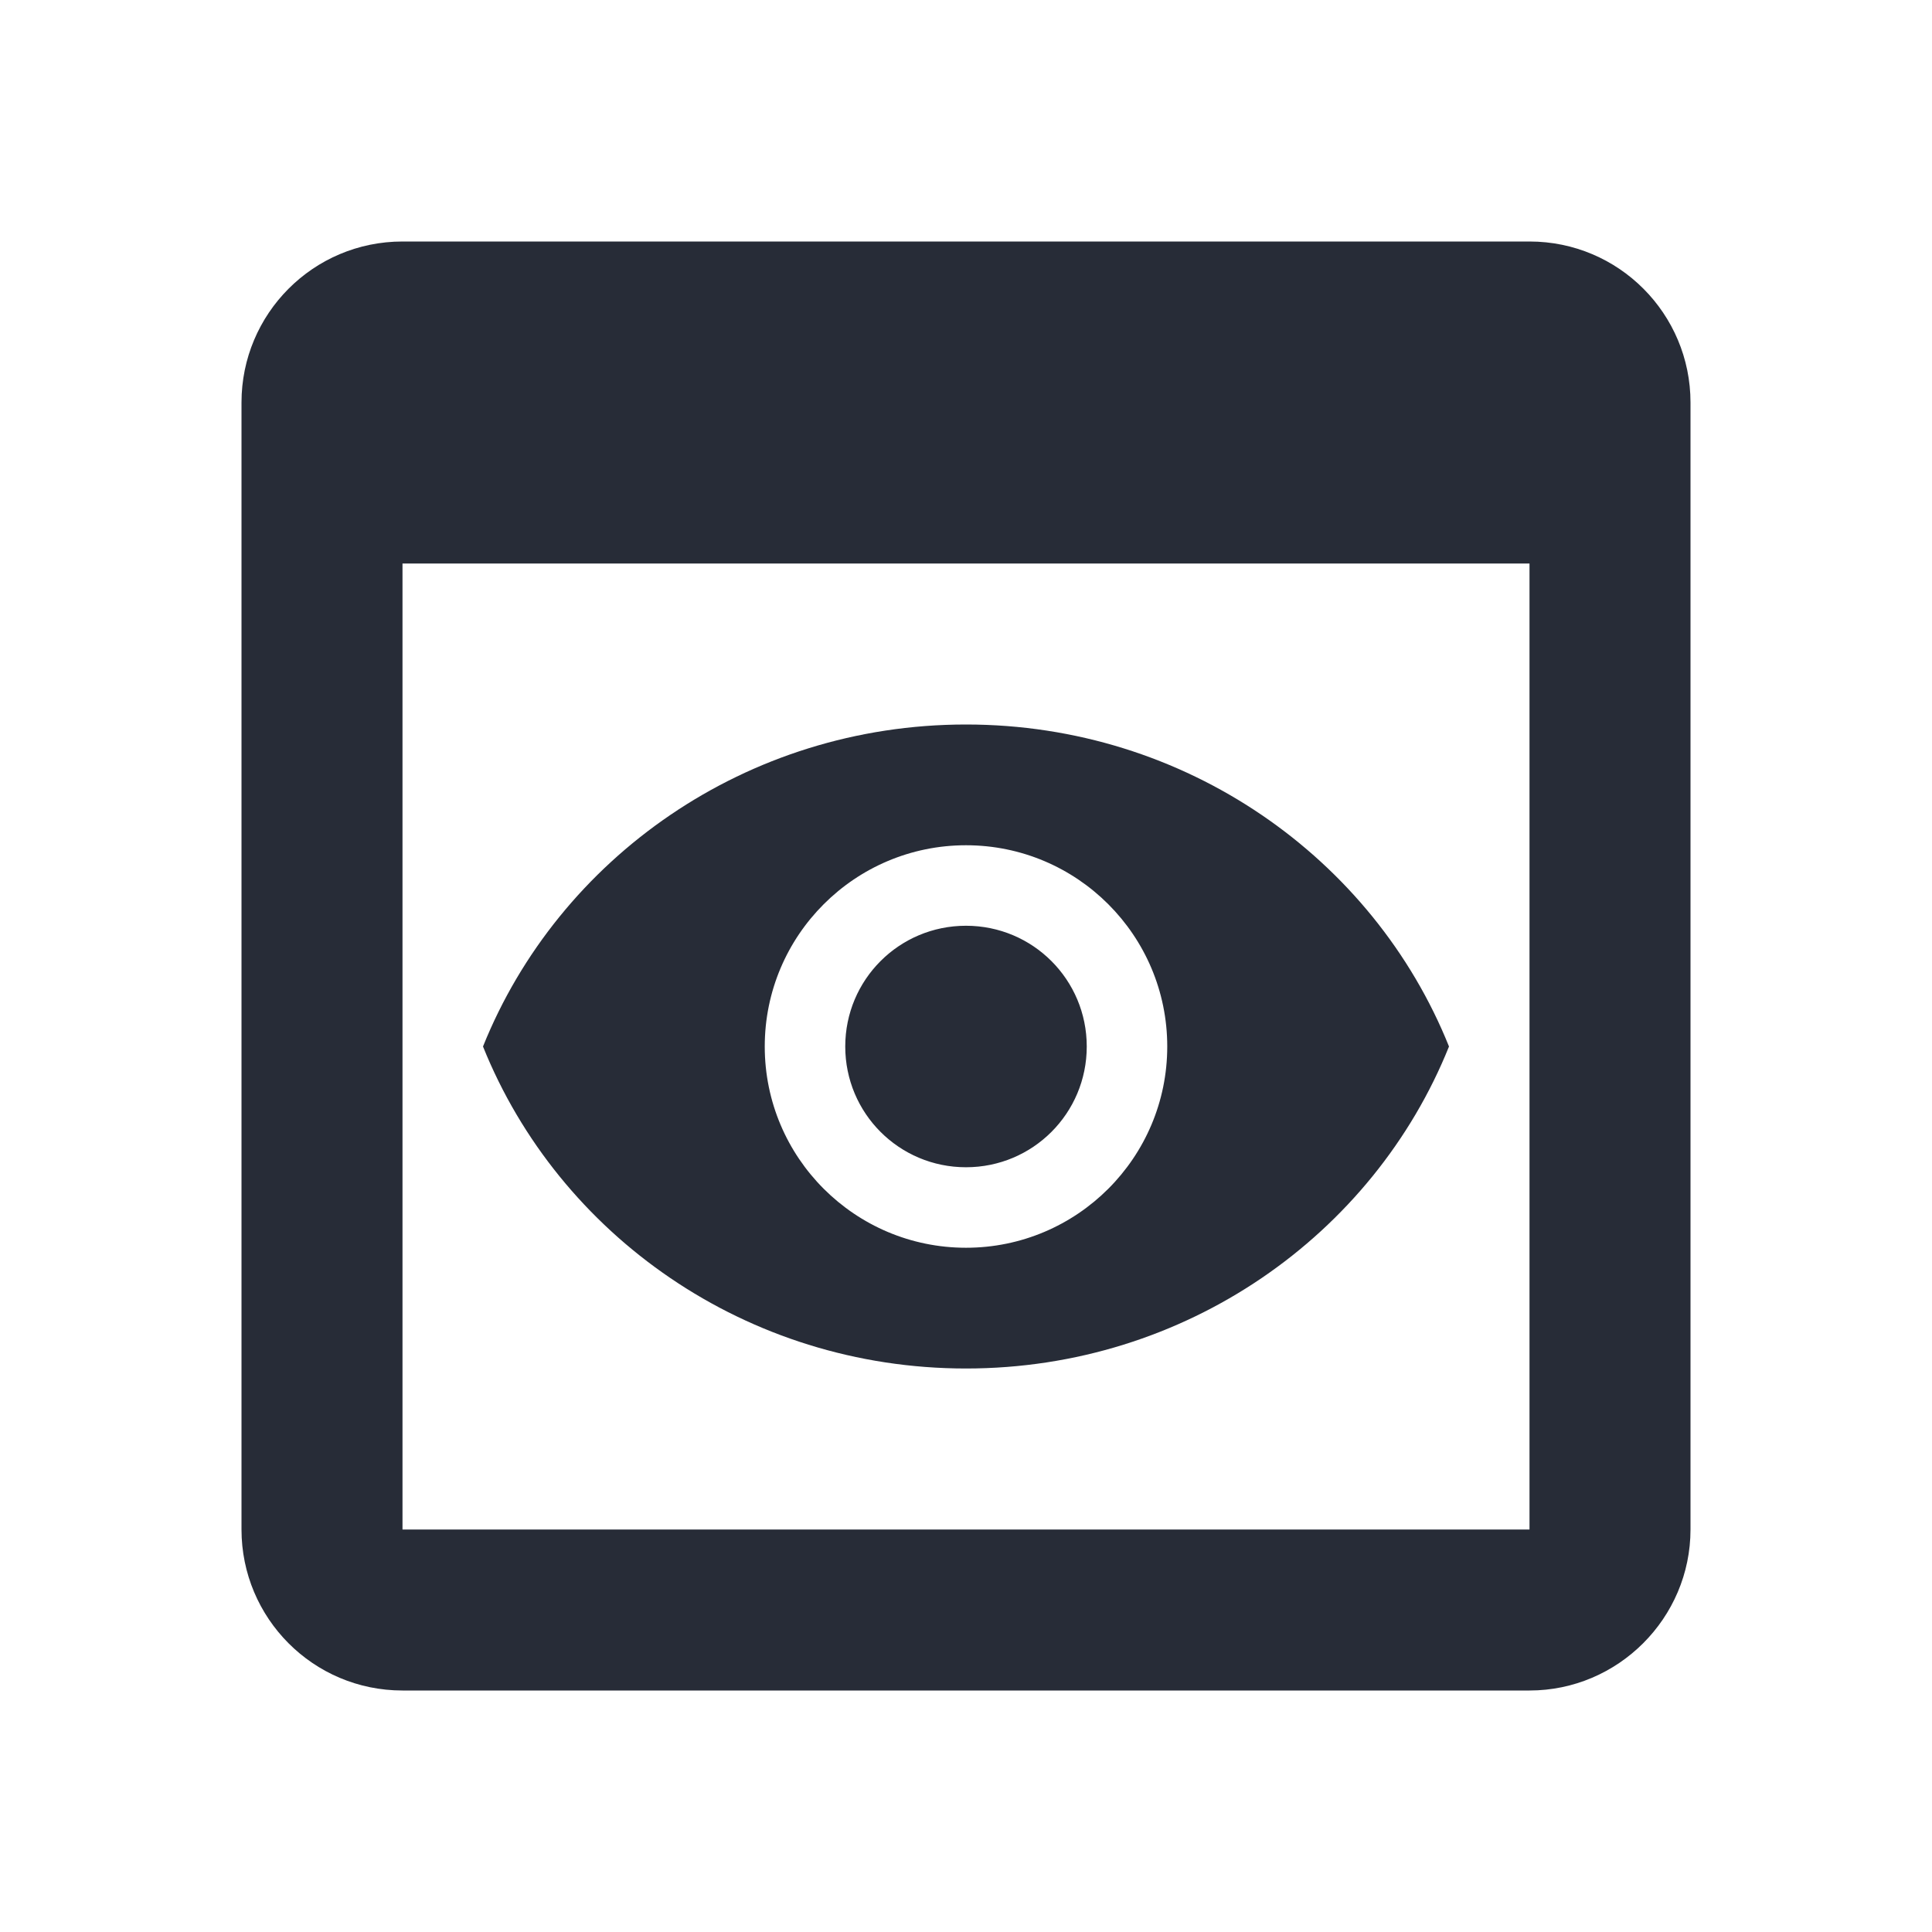
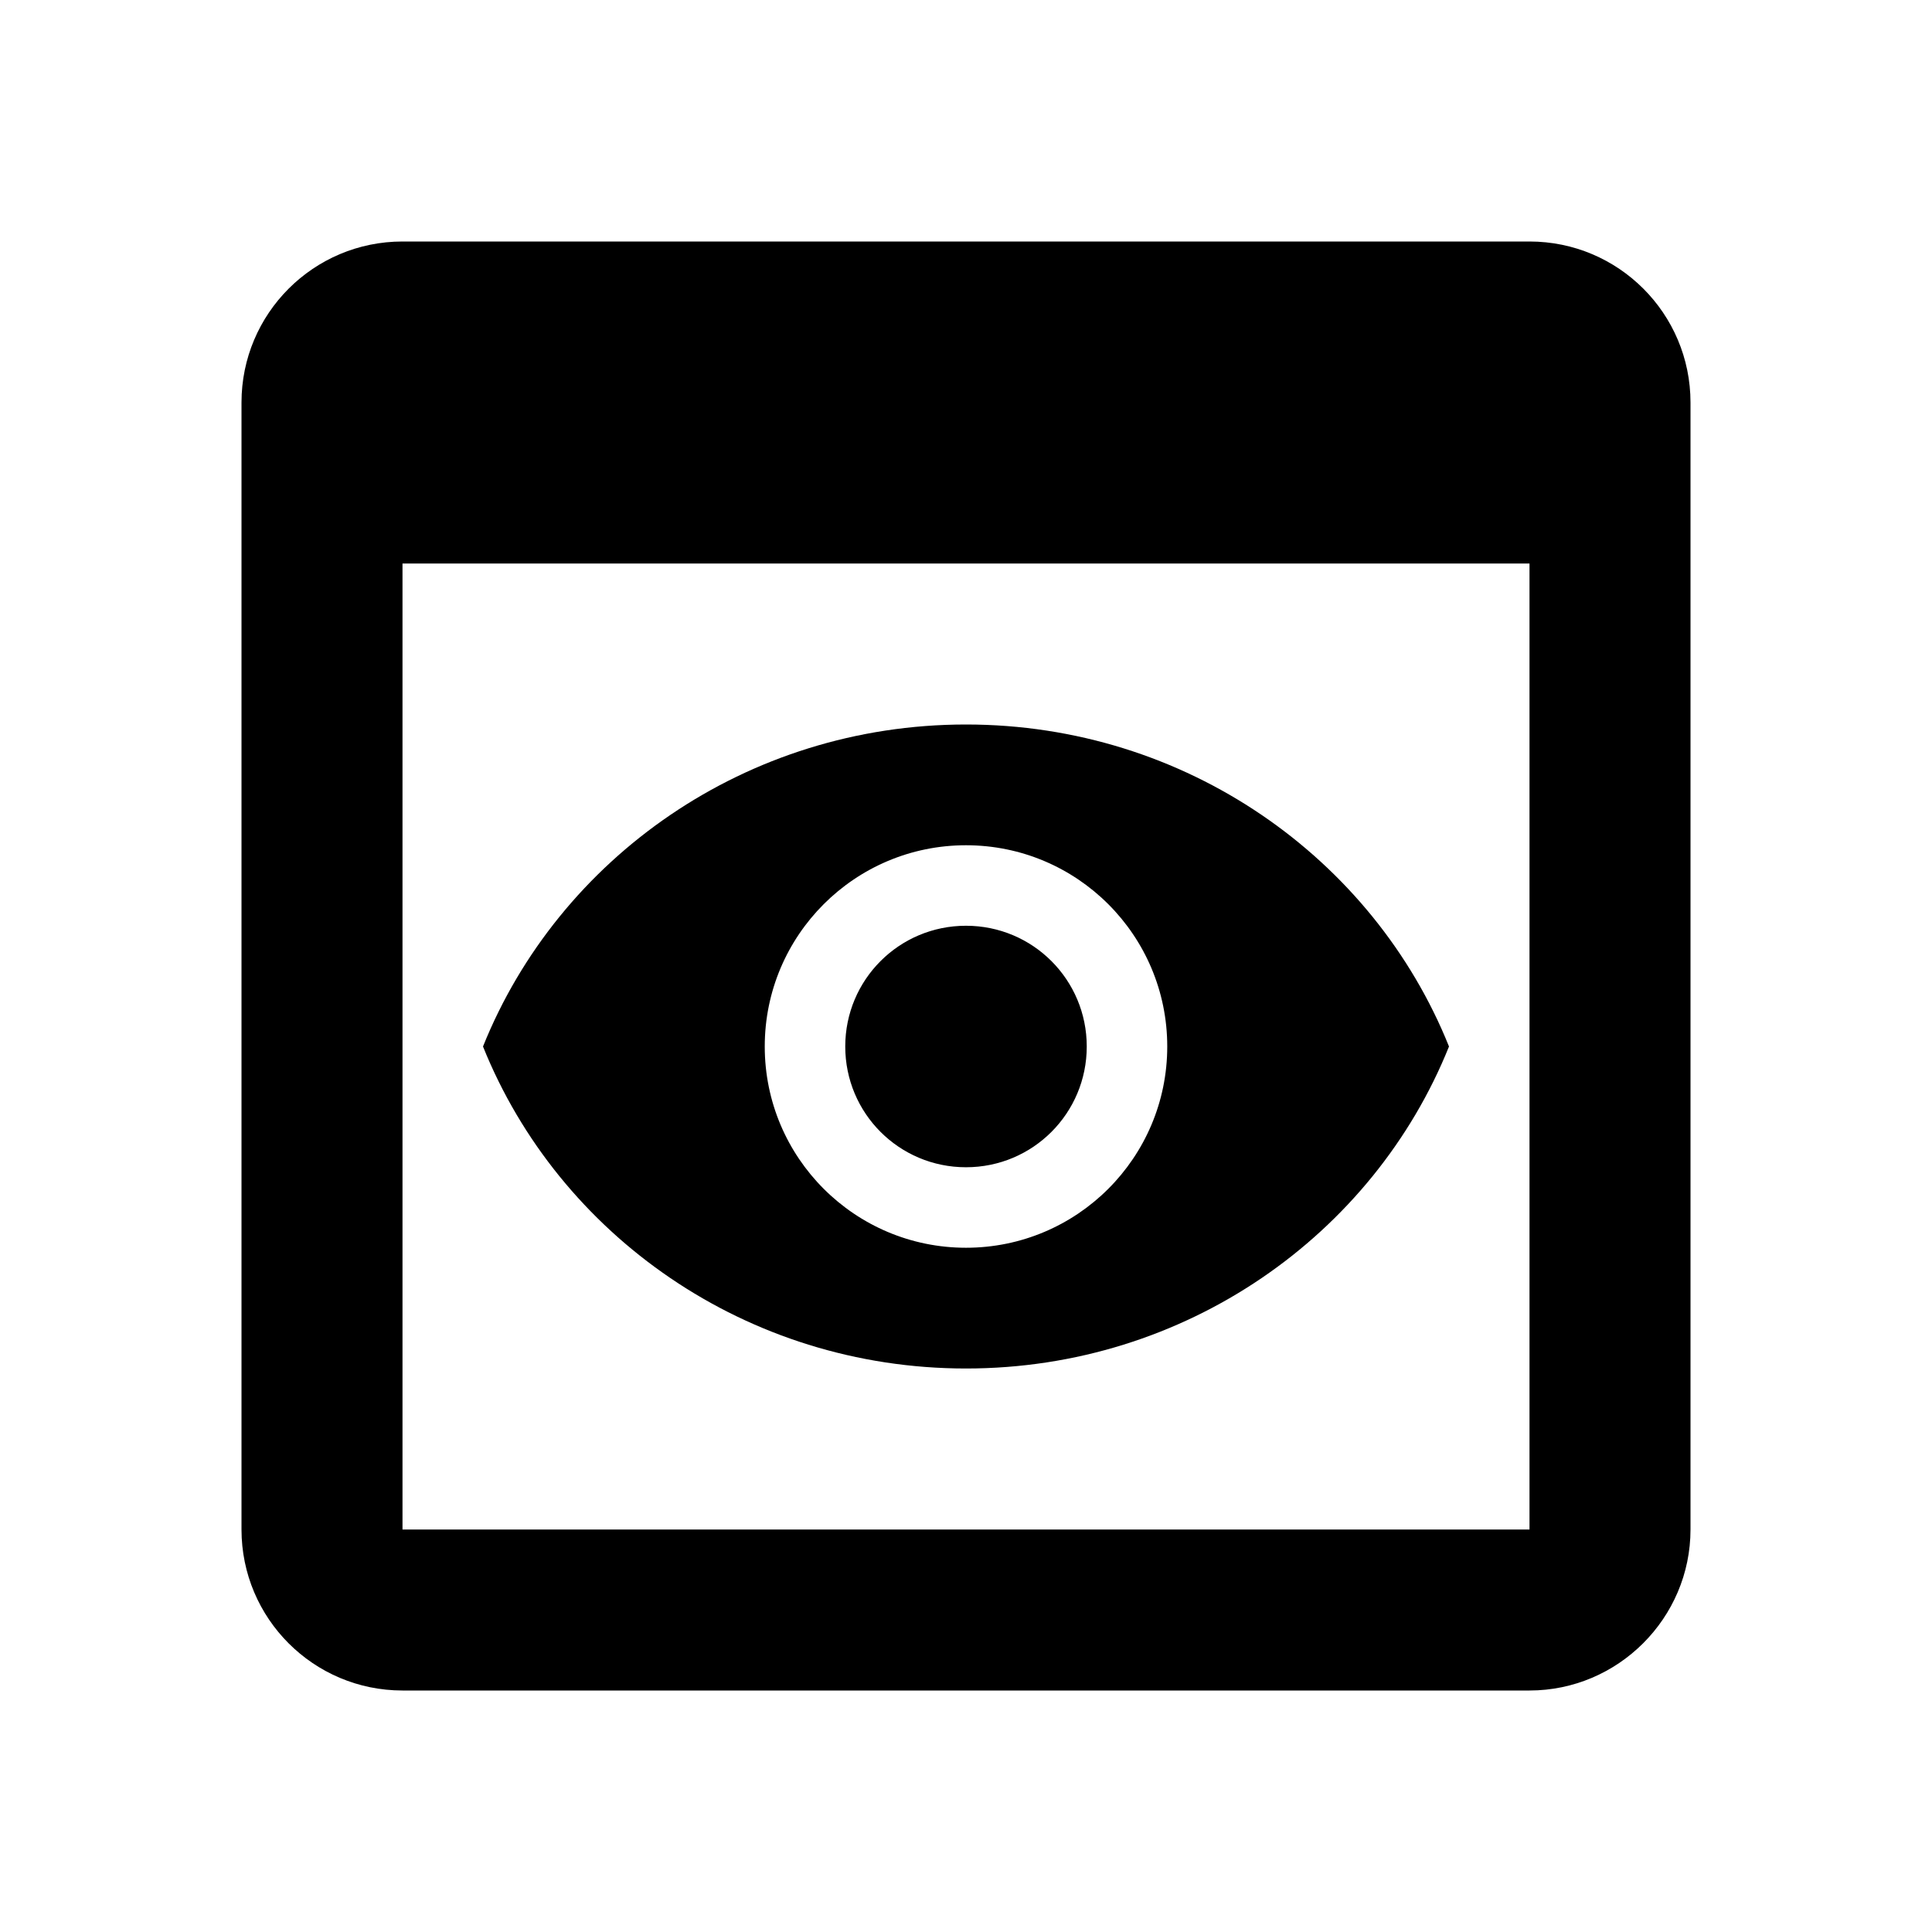
- <svg xmlns="http://www.w3.org/2000/svg" width="24" height="24" viewBox="0 0 24 24" fill="none">
-   <path d="M19 3H5C3.89 3 3 3.9 3 5V19C3 20.1 3.89 21 5 21H19C20.1 21 21 20.1 21 19V5C21 3.9 20.11 3 19 3ZM19 19H5V7H19V19ZM13.5 13C13.5 13.83 12.83 14.5 12 14.5C11.17 14.5 10.5 13.83 10.5 13C10.5 12.17 11.17 11.5 12 11.5C12.83 11.5 13.5 12.17 13.5 13ZM12 9C9.27 9 6.94 10.66 6 13C6.94 15.34 9.27 17 12 17C14.73 17 17.06 15.34 18 13C17.06 10.66 14.73 9 12 9ZM12 15.5C10.62 15.5 9.5 14.38 9.5 13C9.5 11.62 10.62 10.5 12 10.5C13.38 10.5 14.5 11.62 14.5 13C14.5 14.38 13.38 15.5 12 15.5Z" fill="#272C37" />
+ <svg xmlns="http://www.w3.org/2000/svg" width="24" height="24">
+   <path d="M19 3H5a2 2 0 0 0-2 2v14a2 2 0 0 0 2 2h14c1.1 0 2-.9 2-2V5a2 2 0 0 0-2-2Zm0 16H5V7h14v12Zm-5.5-6c0 .83-.67 1.5-1.5 1.5s-1.5-.67-1.5-1.5.67-1.5 1.5-1.5 1.5.67 1.5 1.5ZM12 9c-2.73 0-5.06 1.66-6 4 .94 2.34 3.27 4 6 4s5.06-1.66 6-4c-.94-2.34-3.27-4-6-4Zm0 6.5a2.5 2.5 0 0 1 0-5 2.5 2.5 0 0 1 0 5Z" />
</svg>
